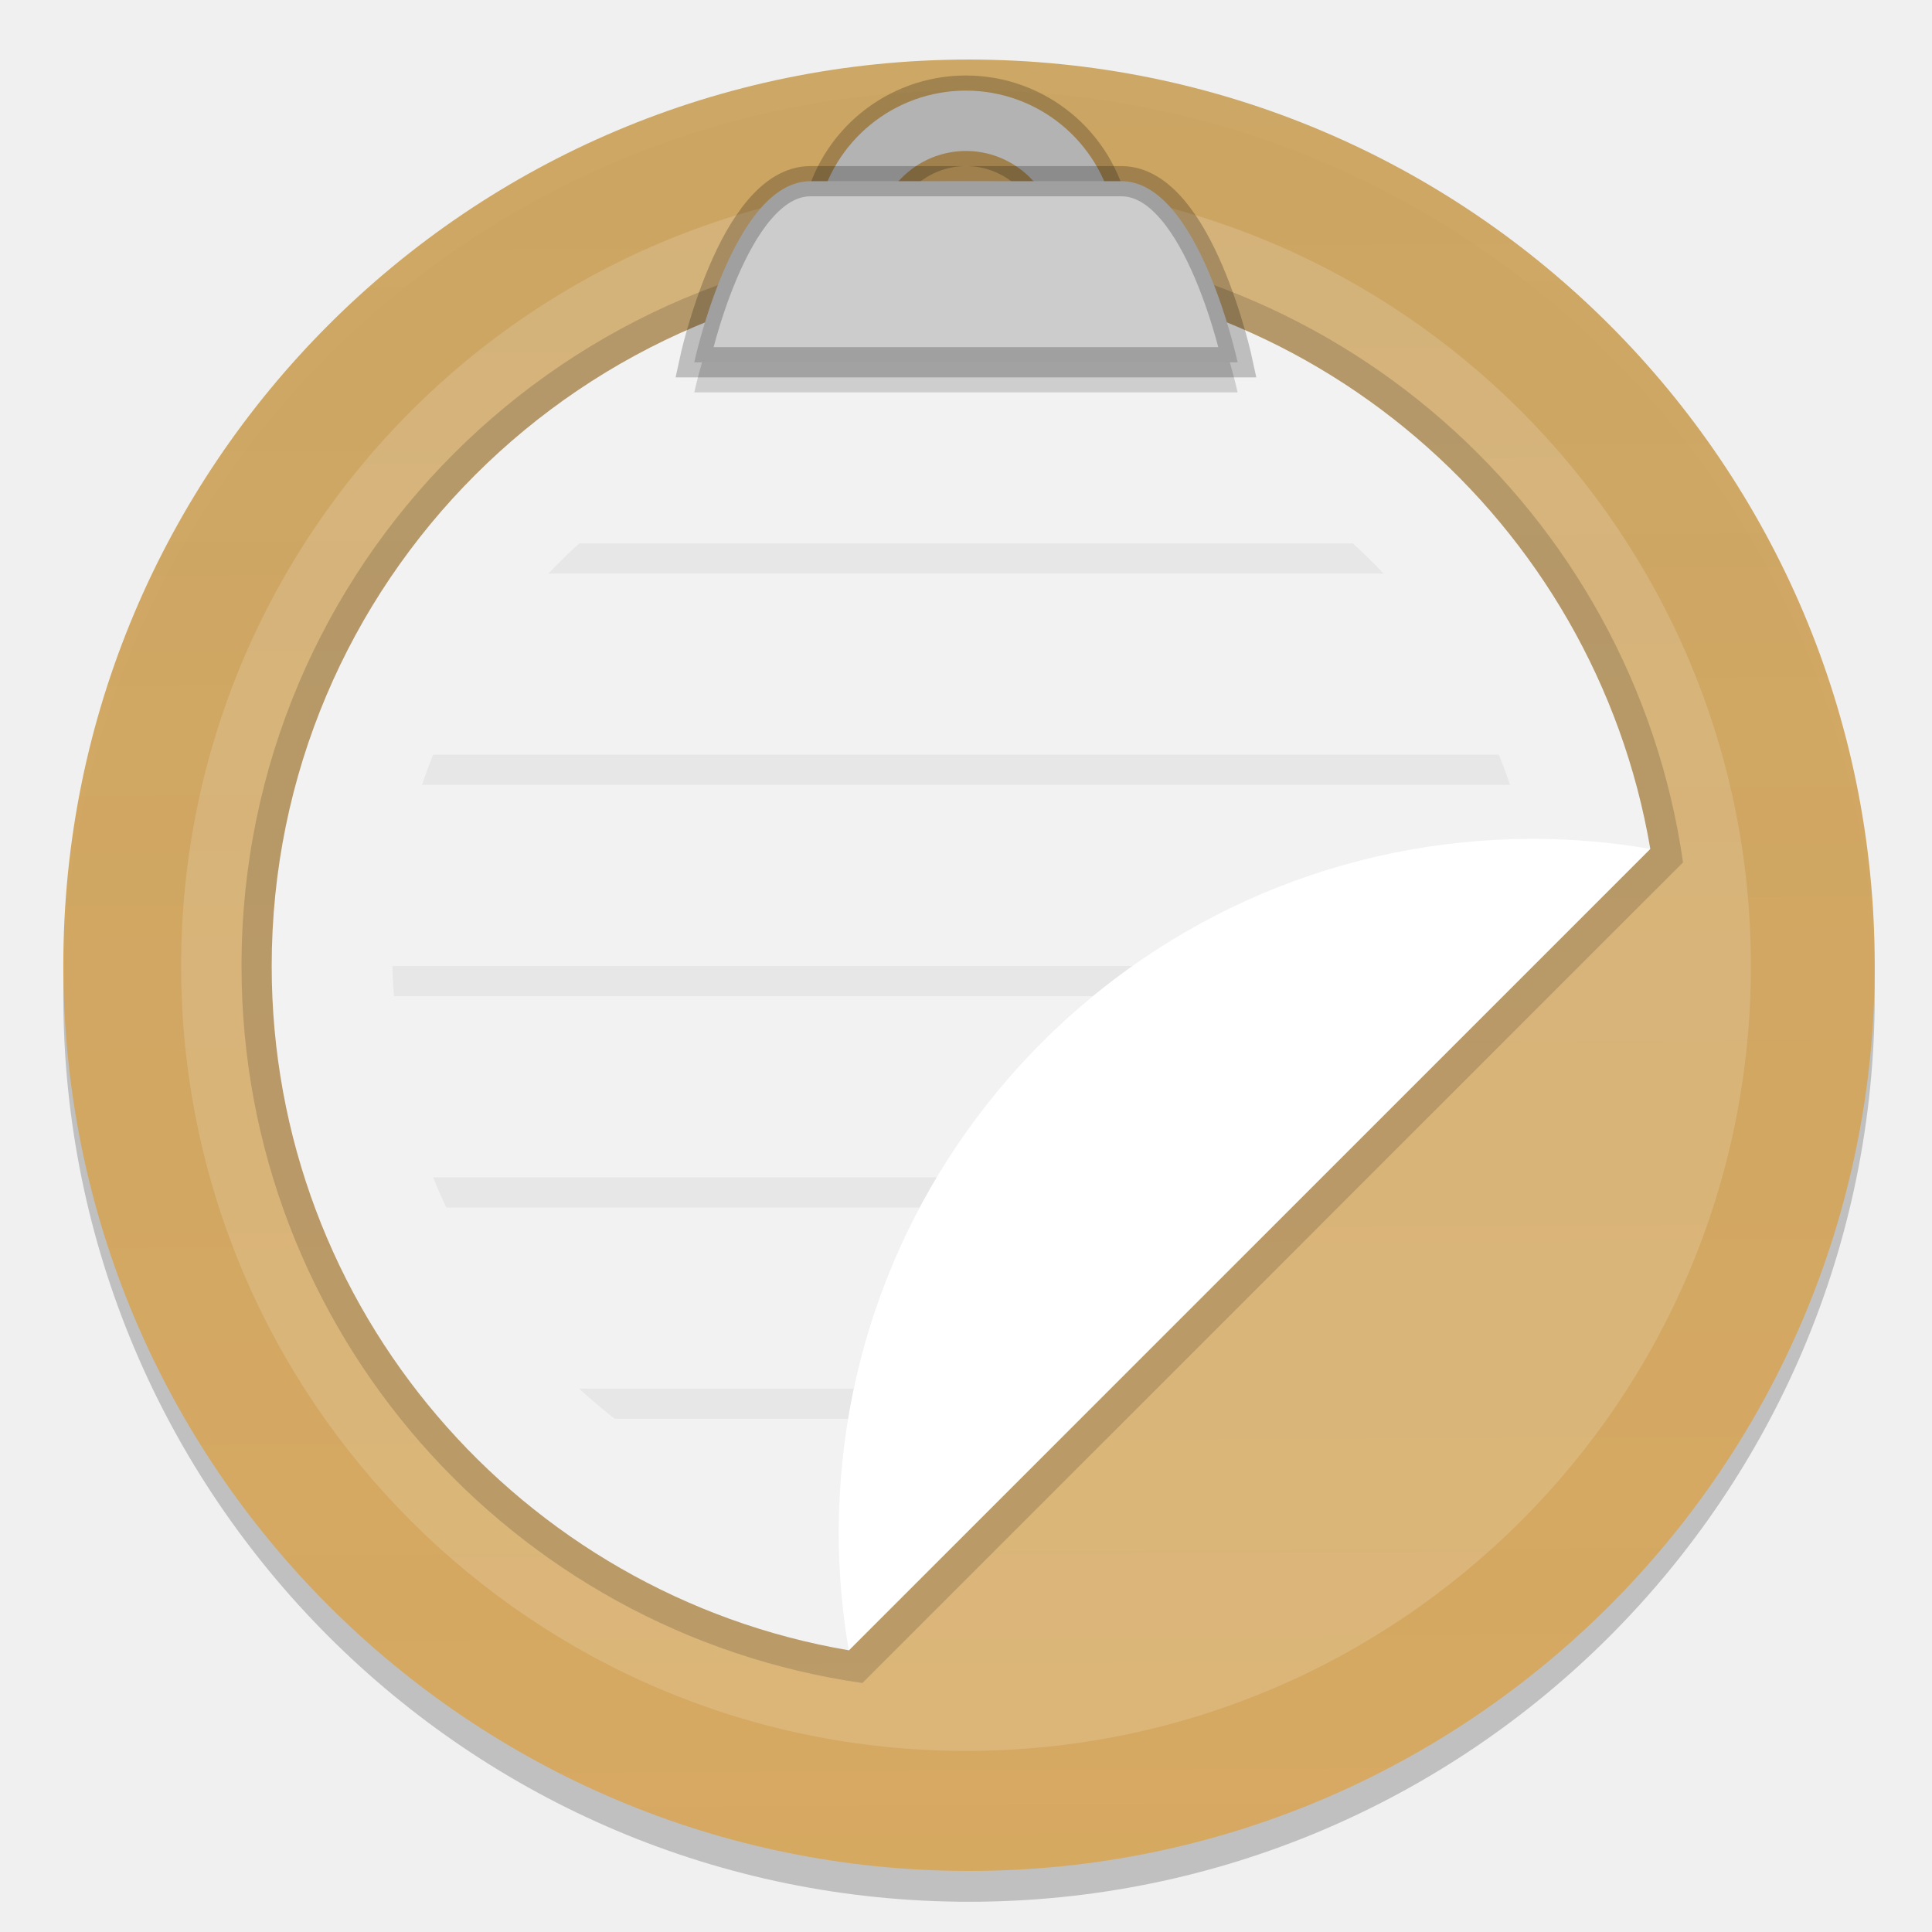
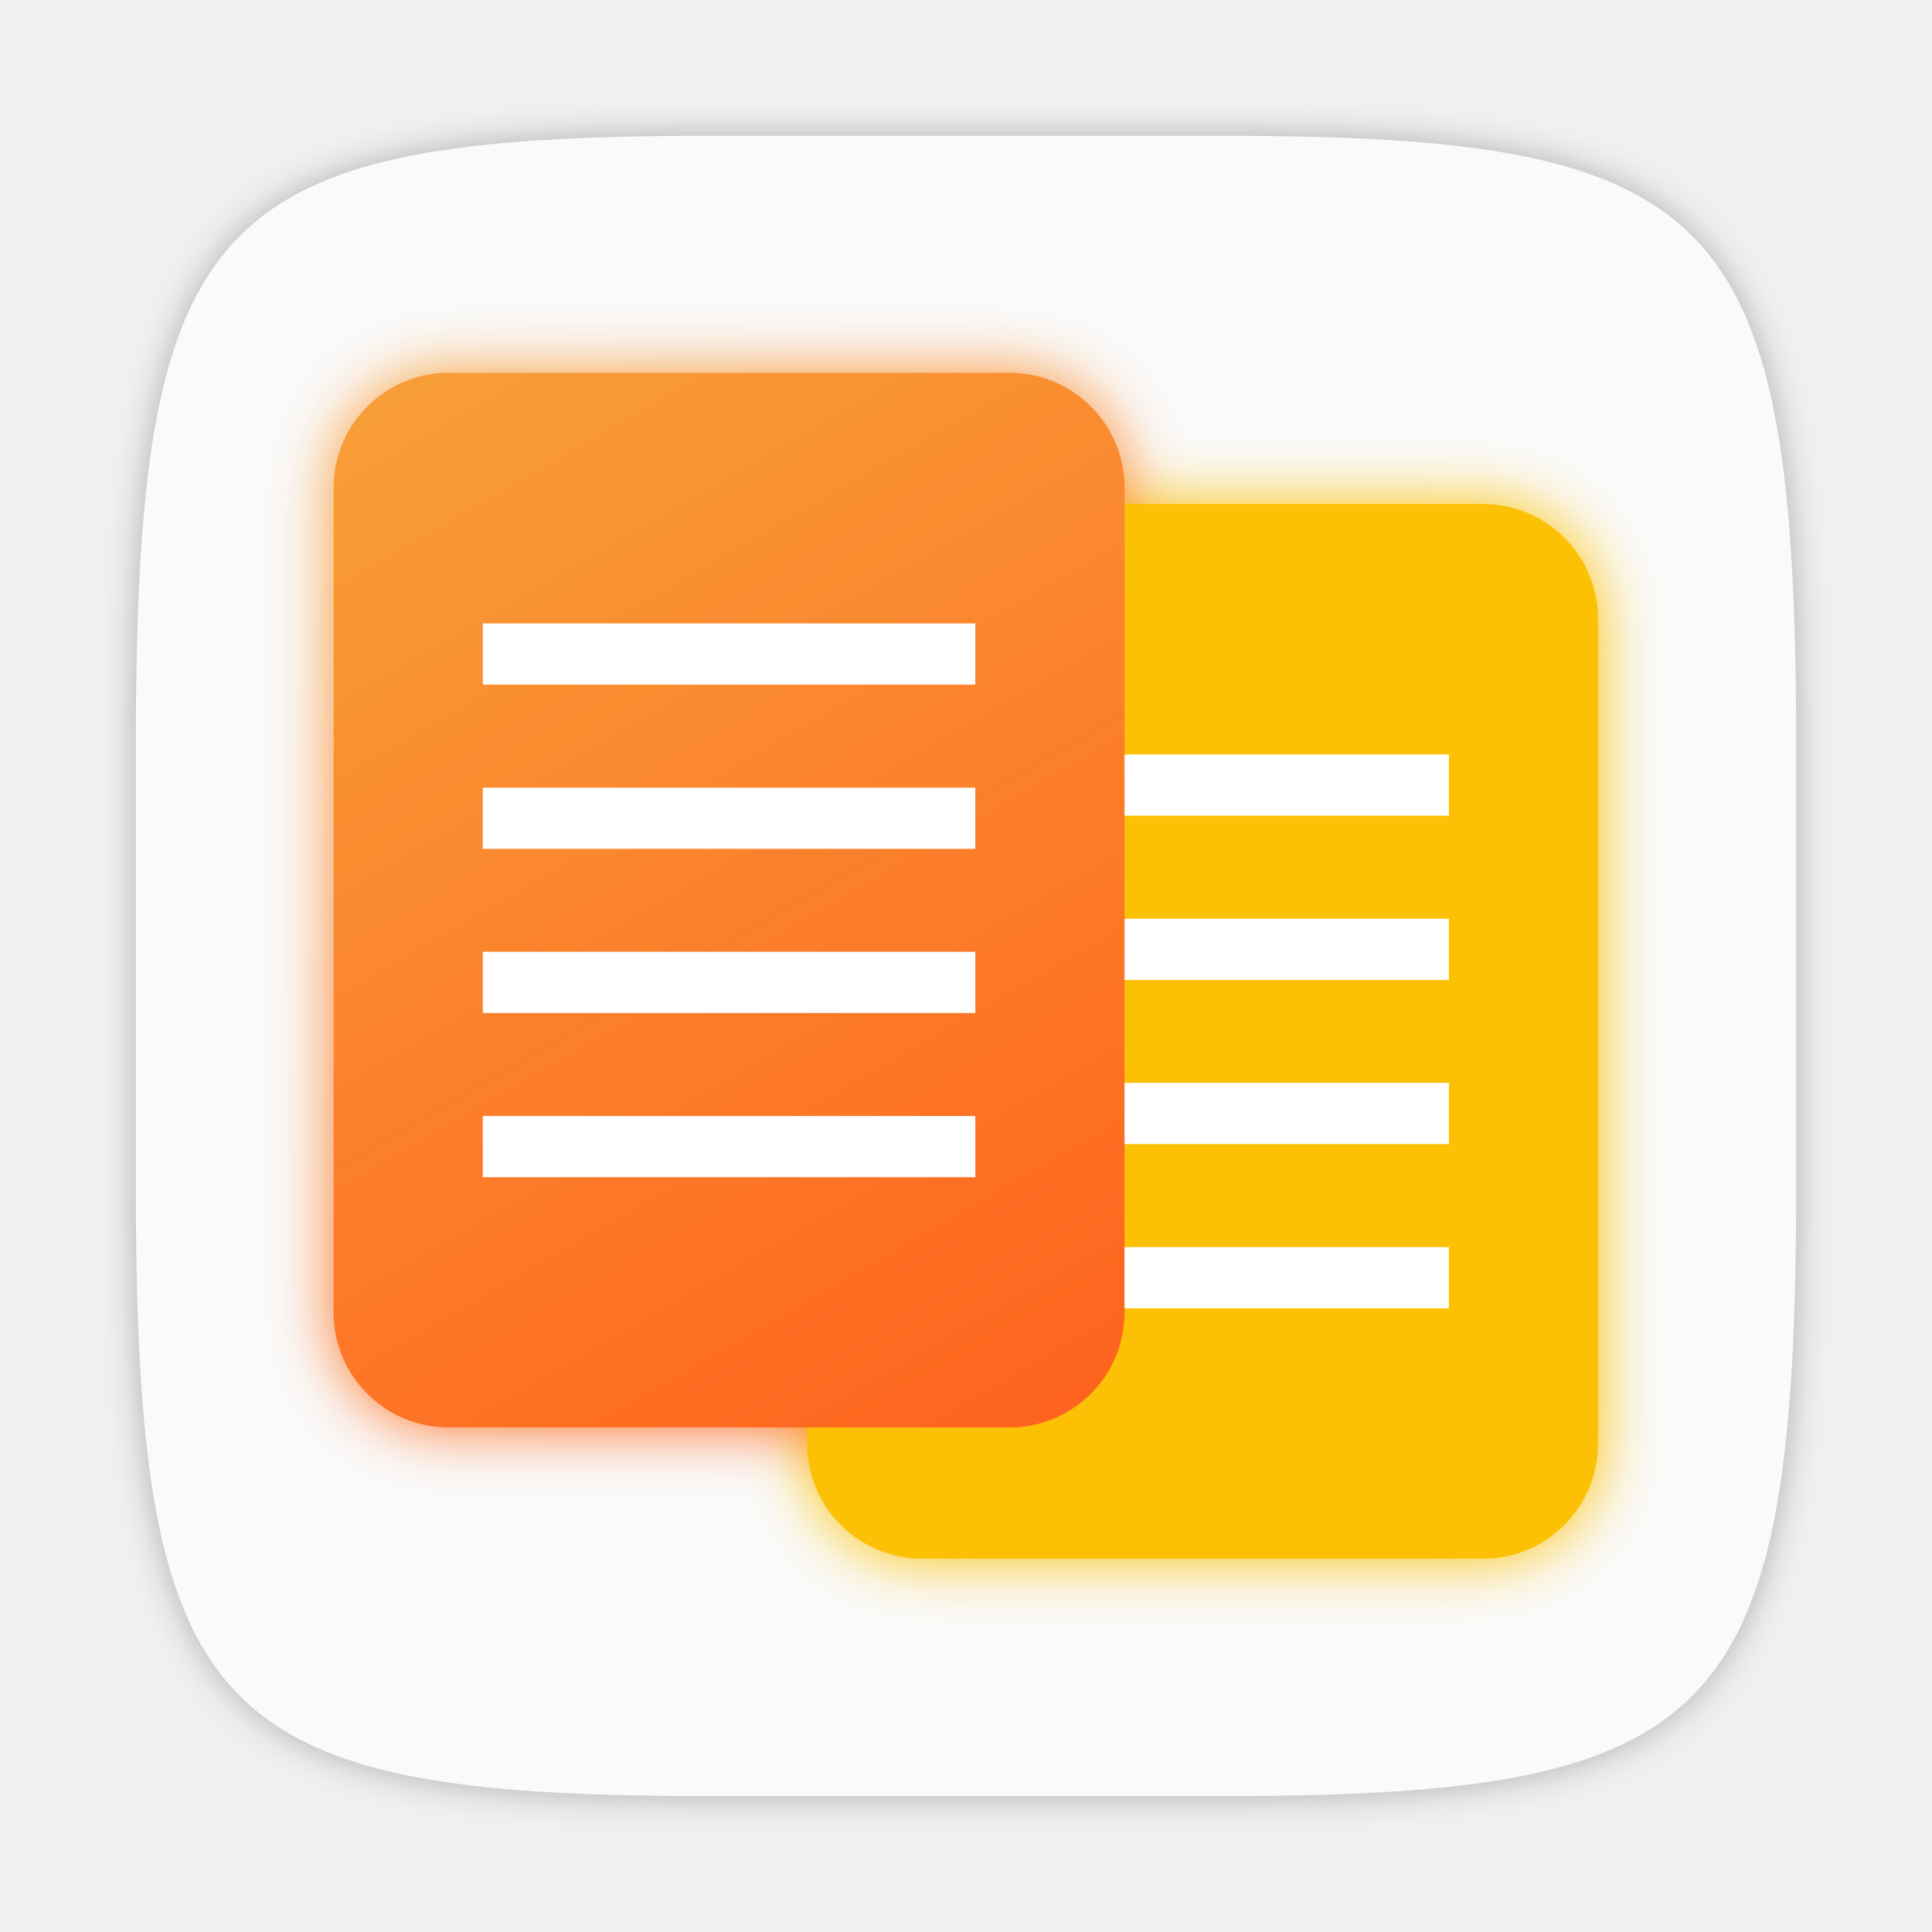
- <svg xmlns="http://www.w3.org/2000/svg" width="64" height="64" version="1.1" viewBox="0 0 16.933 16.933">
+ <svg xmlns="http://www.w3.org/2000/svg" xmlns:xlink="http://www.w3.org/1999/xlink" width="64" height="64" version="1.1" viewBox="0 0 16.933 16.933">
  <defs>
-     <linearGradient id="a" x1="-5.944" x2="-5.764" y1="-136.94" y2="-103.82" gradientTransform="matrix(.53033 0 0 .53033 11.536 71.99)" gradientUnits="userSpaceOnUse">
-       <stop stop-color="#cba461" stop-opacity=".969" offset="0" />
-       <stop stop-color="#d7a961" offset="1" />
+     <filter id="filter2761" x="-.024" y="-.024" width="1.048" height="1.048" color-interpolation-filters="sRGB">
+       <feGaussianBlur stdDeviation="0.146" />
+     </filter>
+     <linearGradient id="linearGradient888" x1="-81.49" x2="-76.144" y1="-33.072" y2="-23.812" gradientUnits="userSpaceOnUse">
+       <stop stop-color="#f89f39" offset="0" />
+       <stop stop-color="#ff5f1c" offset="1" />
    </linearGradient>
+     <filter id="filter967" x="-.058" y="-.062" width="1.116" height="1.124" color-interpolation-filters="sRGB">
+       <feGaussianBlur stdDeviation="0.246" />
+     </filter>
+     <linearGradient id="linearGradient953" x1="-81.49" x2="-76.144" y1="-33.072" y2="-23.812" gradientUnits="userSpaceOnUse" xlink:href="#linearGradient888" />
+     <linearGradient id="linearGradient955" x1="-81.49" x2="-76.144" y1="-33.072" y2="-23.812" gradientTransform="matrix(1.0922 0 0 1.0922 92.937 39.1)" gradientUnits="userSpaceOnUse" xlink:href="#linearGradient888" />
  </defs>
  <circle cx="-330.35" cy="-328.38" r="0" fill="#5e4aa6" stroke-width=".265" />
-   <circle cx="8.493" cy="8.73" r="7.938" opacity=".2" stroke-width=".14" />
-   <circle cx="8.493" cy="8.46" r="7.938" fill="url(#a)" stroke-width=".14" />
  <circle cx="-39.434" cy="6.44" r="0" fill="#5e4aa6" fill-rule="evenodd" stroke-width=".265" />
-   <g transform="translate(-24.18 -2.5829)">
-     <g transform="matrix(.26458 0 0 .26458 24.18 2.5829)" stroke-width="2.259">
-       <path class="shp36" d="m32 58c14.359 0 26-11.641 26-26s-11.641-26-26-26-26 11.641-26 26 11.641 26 26 26z" fill="#fff" opacity=".15" />
-       <path d="M 32,8 C 18.746,8 8,18.746 8,32 8,44.089 16.94,54.086 28.568,55.752 L 55.752,28.568 C 54.086,16.94 44.089,8 32,8 Z" opacity=".15" />
-       <path d="M 32,9 C 19.298,9 9,19.298 9,32 9,43.379 17.266,52.822 28.119,54.668 L 54.668,28.119 C 52.822,17.266 43.379,9 32,9 Z" fill="#f2f2f2" />
-       <path transform="translate(0 1.1339e-6)" d="m19.186 18c-0.351 0.322-0.691 0.653-1.018 1h27.664c-0.326-0.347-0.666-0.678-1.018-1zm-4.838 7c-0.131 0.329-0.255 0.662-0.367 1h36.039c-0.113-0.338-0.236-0.671-0.367-1zm-1.348 7c0 0.337 0.033 0.667 0.051 1h23.154c0.426-0.35 0.869-0.681 1.32-1zm1.348 7c0.135 0.339 0.282 0.671 0.436 1h15.689c0.18-0.338 0.368-0.672 0.564-1zm4.838 7c0.38 0.348 0.772 0.683 1.18 1h7.738c0.056-0.336 0.116-0.67 0.186-1z" opacity=".05" stroke-width="1.651" />
+   <path d="m10.708 1.19c4.405 0 5.035 0.673 5.035 5.388v3.776c0 4.715-0.63 5.388-5.035 5.388h-4.483c-4.405 0-5.035-0.673-5.035-5.388v-3.776c0-4.715 0.63-5.388 5.035-5.388z" enable-background="new" fill="#141414" filter="url(#filter2761)" opacity=".3" />
+   <path d="m10.708 1.19c4.405 0 5.035 0.673 5.035 5.388v3.776c0 4.715-0.63 5.388-5.035 5.388h-4.483c-4.405 0-5.035-0.673-5.035-5.388v-3.776c0-4.715 0.63-5.388 5.035-5.388z" enable-background="new" fill="#fafafa" />
+   <g transform="matrix(1.0922 0 0 1.0922 69.954 33.898)" filter="url(#filter967)">
+     <g transform="translate(17.699,5.8148)">
+       <path d="m-74.346-32.808a0.926 0.926 0 0 0-0.066 0.002 0.926 0.926 0 0 0-0.092 0.011 0.926 0.926 0 0 0-0.09 0.02 0.926 0.926 0 0 0-0.088 0.029 0.926 0.926 0 0 0-0.085 0.038 0.926 0.926 0 0 0-0.08 0.046 0.926 0.926 0 0 0-0.075 0.054 0.926 0.926 0 0 0-0.069 0.061 0.926 0.926 0 0 0-0.064 0.068 0.926 0.926 0 0 0-0.056 0.073 0.926 0.926 0 0 0-0.049 0.079 0.926 0.926 0 0 0-0.04 0.083 0.926 0.926 0 0 0-0.032 0.087 0.926 0.926 0 0 0-0.023 0.09 0.926 0.926 0 0 0-0.014 0.091 0.926 0.926 0 0 0-0.005 0.092v6.614a0.926 0.926 0 0 0 0.002 0.066 0.926 0.926 0 0 0 0.011 0.092 0.926 0.926 0 0 0 0.02 0.09 0.926 0.926 0 0 0 0.029 0.088 0.926 0.926 0 0 0 0.038 0.085 0.926 0.926 0 0 0 0.046 0.08 0.926 0.926 0 0 0 0.054 0.075 0.926 0.926 0 0 0 0.061 0.069 0.926 0.926 0 0 0 0.068 0.064 0.926 0.926 0 0 0 0.073 0.056 0.926 0.926 0 0 0 0.079 0.049 0.926 0.926 0 0 0 0.083 0.04 0.926 0.926 0 0 0 0.087 0.032 0.926 0.926 0 0 0 0.09 0.023 0.926 0.926 0 0 0 0.091 0.014 0.926 0.926 0 0 0 0.092 0.005h4.498a0.926 0.926 0 0 0 0.066-0.002 0.926 0.926 0 0 0 0.092-0.011 0.926 0.926 0 0 0 0.09-0.02 0.926 0.926 0 0 0 0.088-0.029 0.926 0.926 0 0 0 0.085-0.038 0.926 0.926 0 0 0 0.08-0.046 0.926 0.926 0 0 0 0.075-0.054 0.926 0.926 0 0 0 0.07-0.061 0.926 0.926 0 0 0 0.063-0.068 0.926 0.926 0 0 0 0.056-0.073 0.926 0.926 0 0 0 0.049-0.079 0.926 0.926 0 0 0 0.04-0.083 0.926 0.926 0 0 0 0.032-0.087 0.926 0.926 0 0 0 0.023-0.09 0.926 0.926 0 0 0 0.014-0.091 0.926 0.926 0 0 0 0.005-0.092v-6.614a0.926 0.926 0 0 0-0.002-0.066 0.926 0.926 0 0 0-0.011-0.092 0.926 0.926 0 0 0-0.02-0.09 0.926 0.926 0 0 0-0.029-0.088 0.926 0.926 0 0 0-0.038-0.085 0.926 0.926 0 0 0-0.046-0.08 0.926 0.926 0 0 0-0.054-0.075 0.926 0.926 0 0 0-0.061-0.069 0.926 0.926 0 0 0-0.068-0.064 0.926 0.926 0 0 0-0.073-0.056 0.926 0.926 0 0 0-0.079-0.049 0.926 0.926 0 0 0-0.083-0.04 0.926 0.926 0 0 0-0.087-0.032 0.926 0.926 0 0 0-0.09-0.023 0.926 0.926 0 0 0-0.091-0.014 0.926 0.926 0 0 0-0.092-0.005z" fill="#fcc105" />
+       <path d="m-72.098-30.036a1.462 1.462 0 0 0-1.461 1.461 1.462 1.462 0 0 0 1.461 1.461 1.462 1.462 0 0 0 1.461-1.461 1.462 1.462 0 0 0-1.461-1.461zm0.782 0.72 0.247 0.247-1.234 1.235-0.823-0.823 0.246-0.247 0.577 0.576z" fill="#fff" />
    </g>
-     <g fill-rule="evenodd" stroke-width=".265">
-       <path d="m32.646 3.377a1.323 1.323 0 0 0-1.296 1.058h0.549a0.794 0.794 0 0 1 0.747-0.529 0.794 0.794 0 0 1 0.748 0.529h0.547a1.323 1.323 0 0 0-1.295-1.058z" fill="#b3b3b3" stroke="#000" stroke-opacity=".216" style="paint-order:stroke fill markers" />
-       <path d="m30.265 6.022s0.339-1.587 1.018-1.587h2.726c0.679 0 1.018 1.587 1.018 1.587z" opacity=".15" />
-       <path d="m30.265 5.758s0.339-1.587 1.018-1.587h2.726c0.679 0 1.018 1.587 1.018 1.587z" fill="#ccc" stroke="#000" stroke-opacity=".216" />
+     <g transform="translate(21.043,4.7624)">
+       <path d="m-81.49-32.808a0.926 0.926 0 0 0-0.066 0.002 0.926 0.926 0 0 0-0.092 0.011 0.926 0.926 0 0 0-0.09 0.02 0.926 0.926 0 0 0-0.088 0.029 0.926 0.926 0 0 0-0.085 0.038 0.926 0.926 0 0 0-0.08 0.046 0.926 0.926 0 0 0-0.075 0.054 0.926 0.926 0 0 0-0.069 0.061 0.926 0.926 0 0 0-0.064 0.068 0.926 0.926 0 0 0-0.056 0.073 0.926 0.926 0 0 0-0.049 0.079 0.926 0.926 0 0 0-0.04 0.083 0.926 0.926 0 0 0-0.032 0.087 0.926 0.926 0 0 0-0.023 0.09 0.926 0.926 0 0 0-0.014 0.091 0.926 0.926 0 0 0-0.005 0.092v6.614a0.926 0.926 0 0 0 0.002 0.066 0.926 0.926 0 0 0 0.011 0.092 0.926 0.926 0 0 0 0.02 0.09 0.926 0.926 0 0 0 0.029 0.088 0.926 0.926 0 0 0 0.038 0.085 0.926 0.926 0 0 0 0.046 0.08 0.926 0.926 0 0 0 0.054 0.075 0.926 0.926 0 0 0 0.061 0.069 0.926 0.926 0 0 0 0.068 0.064 0.926 0.926 0 0 0 0.073 0.056 0.926 0.926 0 0 0 0.079 0.049 0.926 0.926 0 0 0 0.083 0.04 0.926 0.926 0 0 0 0.087 0.032 0.926 0.926 0 0 0 0.09 0.023 0.926 0.926 0 0 0 0.091 0.014 0.926 0.926 0 0 0 0.092 0.005h4.498a0.926 0.926 0 0 0 0.066-0.002 0.926 0.926 0 0 0 0.092-0.011 0.926 0.926 0 0 0 0.09-0.02 0.926 0.926 0 0 0 0.088-0.029 0.926 0.926 0 0 0 0.085-0.038 0.926 0.926 0 0 0 0.08-0.046 0.926 0.926 0 0 0 0.075-0.054 0.926 0.926 0 0 0 0.07-0.061 0.926 0.926 0 0 0 0.063-0.068 0.926 0.926 0 0 0 0.056-0.073 0.926 0.926 0 0 0 0.049-0.079 0.926 0.926 0 0 0 0.04-0.083 0.926 0.926 0 0 0 0.032-0.087 0.926 0.926 0 0 0 0.023-0.09 0.926 0.926 0 0 0 0.014-0.091 0.926 0.926 0 0 0 0.005-0.092v-6.614a0.926 0.926 0 0 0-0.002-0.066 0.926 0.926 0 0 0-0.011-0.092 0.926 0.926 0 0 0-0.02-0.09 0.926 0.926 0 0 0-0.029-0.088 0.926 0.926 0 0 0-0.038-0.085 0.926 0.926 0 0 0-0.046-0.08 0.926 0.926 0 0 0-0.054-0.075 0.926 0.926 0 0 0-0.061-0.069 0.926 0.926 0 0 0-0.068-0.064 0.926 0.926 0 0 0-0.073-0.056 0.926 0.926 0 0 0-0.079-0.049 0.926 0.926 0 0 0-0.083-0.04 0.926 0.926 0 0 0-0.087-0.032 0.926 0.926 0 0 0-0.09-0.023 0.926 0.926 0 0 0-0.091-0.014 0.926 0.926 0 0 0-0.092-0.005z" fill="url(#linearGradient953)" />
+       <g transform="translate(.0010063 .094556)" fill="#fff">
+         <rect x="-81.218" y="-30.891" width="3.952" height=".491" />
+         <rect x="-81.218" y="-29.573" width="3.952" height=".491" />
+         <rect x="-81.218" y="-28.256" width="3.952" height=".491" />
+         <rect x="-81.218" y="-26.938" width="3.952" height=".491" />
+       </g>
    </g>
-     <path d="m31.619 17.047 7.024-7.024c-0.334-0.057-0.677-0.088-1.027-0.088-3.361 0-6.085 2.725-6.085 6.085 0 0.35 0.031 0.693 0.088 1.027z" fill="#fff" stroke-width=".598" />
+   </g>
+   <path d="m8.084 4.417a1.011 1.011 0 0 0-0.072 0.002 1.011 1.011 0 0 0-0.1 0.012 1.011 1.011 0 0 0-0.098 0.022 1.011 1.011 0 0 0-0.096 0.032 1.011 1.011 0 0 0-0.093 0.041 1.011 1.011 0 0 0-0.087 0.05 1.011 1.011 0 0 0-0.082 0.059 1.011 1.011 0 0 0-0.076 0.067 1.011 1.011 0 0 0-0.069 0.074 1.011 1.011 0 0 0-0.061 0.08 1.011 1.011 0 0 0-0.053 0.086 1.011 1.011 0 0 0-0.044 0.091 1.011 1.011 0 0 0-0.034 0.095 1.011 1.011 0 0 0-0.025 0.098 1.011 1.011 0 0 0-0.015 0.1 1.011 1.011 0 0 0-0.005 0.101v7.224a1.011 1.011 0 0 0 0.002 0.072 1.011 1.011 0 0 0 0.012 0.1 1.011 1.011 0 0 0 0.022 0.098 1.011 1.011 0 0 0 0.032 0.096 1.011 1.011 0 0 0 0.041 0.093 1.011 1.011 0 0 0 0.05 0.087 1.011 1.011 0 0 0 0.059 0.082 1.011 1.011 0 0 0 0.067 0.076 1.011 1.011 0 0 0 0.074 0.069 1.011 1.011 0 0 0 0.08 0.061 1.011 1.011 0 0 0 0.086 0.053 1.011 1.011 0 0 0 0.091 0.044 1.011 1.011 0 0 0 0.095 0.034 1.011 1.011 0 0 0 0.098 0.025 1.011 1.011 0 0 0 0.1 0.015 1.011 1.011 0 0 0 0.101 0.005h4.912a1.011 1.011 0 0 0 0.072-0.002 1.011 1.011 0 0 0 0.1-0.012 1.011 1.011 0 0 0 0.098-0.022 1.011 1.011 0 0 0 0.096-0.032 1.011 1.011 0 0 0 0.093-0.041 1.011 1.011 0 0 0 0.087-0.05 1.011 1.011 0 0 0 0.082-0.059 1.011 1.011 0 0 0 0.076-0.067 1.011 1.011 0 0 0 0.069-0.074 1.011 1.011 0 0 0 0.061-0.08 1.011 1.011 0 0 0 0.053-0.086 1.011 1.011 0 0 0 0.044-0.091 1.011 1.011 0 0 0 0.034-0.095 1.011 1.011 0 0 0 0.025-0.098 1.011 1.011 0 0 0 0.015-0.1 1.011 1.011 0 0 0 0.005-0.101v-7.224a1.011 1.011 0 0 0-0.002-0.072 1.011 1.011 0 0 0-0.012-0.1 1.011 1.011 0 0 0-0.022-0.098 1.011 1.011 0 0 0-0.032-0.096 1.011 1.011 0 0 0-0.041-0.093 1.011 1.011 0 0 0-0.05-0.087 1.011 1.011 0 0 0-0.059-0.082 1.011 1.011 0 0 0-0.067-0.076 1.011 1.011 0 0 0-0.074-0.069 1.011 1.011 0 0 0-0.08-0.061 1.011 1.011 0 0 0-0.086-0.053 1.011 1.011 0 0 0-0.091-0.044 1.011 1.011 0 0 0-0.095-0.034 1.011 1.011 0 0 0-0.098-0.025 1.011 1.011 0 0 0-0.1-0.015 1.011 1.011 0 0 0-0.101-0.005z" fill="#fcc105" stroke-width="1.092" />
+   <g transform="matrix(1.0922 0 0 1.0922 97.089 40.352)" fill="#fff">
+     <rect x="-81.218" y="-30.891" width="3.952" height=".491" />
+     <rect x="-81.218" y="-29.573" width="3.952" height=".491" />
+     <rect x="-81.218" y="-28.256" width="3.952" height=".491" />
+     <rect x="-81.218" y="-26.938" width="3.952" height=".491" />
+   </g>
+   <path d="m3.934 3.267a1.011 1.011 0 0 0-0.072 0.002 1.011 1.011 0 0 0-0.1 0.012 1.011 1.011 0 0 0-0.098 0.022 1.011 1.011 0 0 0-0.096 0.032 1.011 1.011 0 0 0-0.093 0.041 1.011 1.011 0 0 0-0.087 0.05 1.011 1.011 0 0 0-0.082 0.059 1.011 1.011 0 0 0-0.076 0.067 1.011 1.011 0 0 0-0.069 0.074 1.011 1.011 0 0 0-0.061 0.08 1.011 1.011 0 0 0-0.053 0.086 1.011 1.011 0 0 0-0.044 0.091 1.011 1.011 0 0 0-0.034 0.095 1.011 1.011 0 0 0-0.025 0.098 1.011 1.011 0 0 0-0.015 0.1 1.011 1.011 0 0 0-0.005 0.101v7.224a1.011 1.011 0 0 0 0.002 0.072 1.011 1.011 0 0 0 0.012 0.1 1.011 1.011 0 0 0 0.022 0.098 1.011 1.011 0 0 0 0.032 0.096 1.011 1.011 0 0 0 0.041 0.093 1.011 1.011 0 0 0 0.05 0.087 1.011 1.011 0 0 0 0.059 0.082 1.011 1.011 0 0 0 0.067 0.076 1.011 1.011 0 0 0 0.074 0.069 1.011 1.011 0 0 0 0.08 0.061 1.011 1.011 0 0 0 0.086 0.053 1.011 1.011 0 0 0 0.091 0.044 1.011 1.011 0 0 0 0.095 0.034 1.011 1.011 0 0 0 0.098 0.025 1.011 1.011 0 0 0 0.1 0.015 1.011 1.011 0 0 0 0.101 0.005h4.912a1.011 1.011 0 0 0 0.072-0.002 1.011 1.011 0 0 0 0.1-0.012 1.011 1.011 0 0 0 0.098-0.022 1.011 1.011 0 0 0 0.096-0.032 1.011 1.011 0 0 0 0.093-0.041 1.011 1.011 0 0 0 0.087-0.05 1.011 1.011 0 0 0 0.082-0.059 1.011 1.011 0 0 0 0.076-0.067 1.011 1.011 0 0 0 0.069-0.074 1.011 1.011 0 0 0 0.061-0.08 1.011 1.011 0 0 0 0.053-0.086 1.011 1.011 0 0 0 0.044-0.091 1.011 1.011 0 0 0 0.034-0.095 1.011 1.011 0 0 0 0.025-0.098 1.011 1.011 0 0 0 0.015-0.1 1.011 1.011 0 0 0 0.005-0.101v-7.224a1.011 1.011 0 0 0-0.002-0.072 1.011 1.011 0 0 0-0.012-0.1 1.011 1.011 0 0 0-0.022-0.098 1.011 1.011 0 0 0-0.032-0.096 1.011 1.011 0 0 0-0.041-0.093 1.011 1.011 0 0 0-0.05-0.087 1.011 1.011 0 0 0-0.059-0.082 1.011 1.011 0 0 0-0.067-0.076 1.011 1.011 0 0 0-0.074-0.069 1.011 1.011 0 0 0-0.08-0.061 1.011 1.011 0 0 0-0.086-0.053 1.011 1.011 0 0 0-0.091-0.044 1.011 1.011 0 0 0-0.095-0.034 1.011 1.011 0 0 0-0.098-0.025 1.011 1.011 0 0 0-0.1-0.015 1.011 1.011 0 0 0-0.101-0.005z" fill="url(#linearGradient955)" stroke-width="1.092" />
+   <g transform="matrix(1.0922 0 0 1.0922 92.938 39.203)" fill="#fff">
+     <rect x="-81.218" y="-30.891" width="3.952" height=".491" />
+     <rect x="-81.218" y="-29.573" width="3.952" height=".491" />
+     <rect x="-81.218" y="-28.256" width="3.952" height=".491" />
+     <rect x="-81.218" y="-26.938" width="3.952" height=".491" />
  </g>
</svg>
